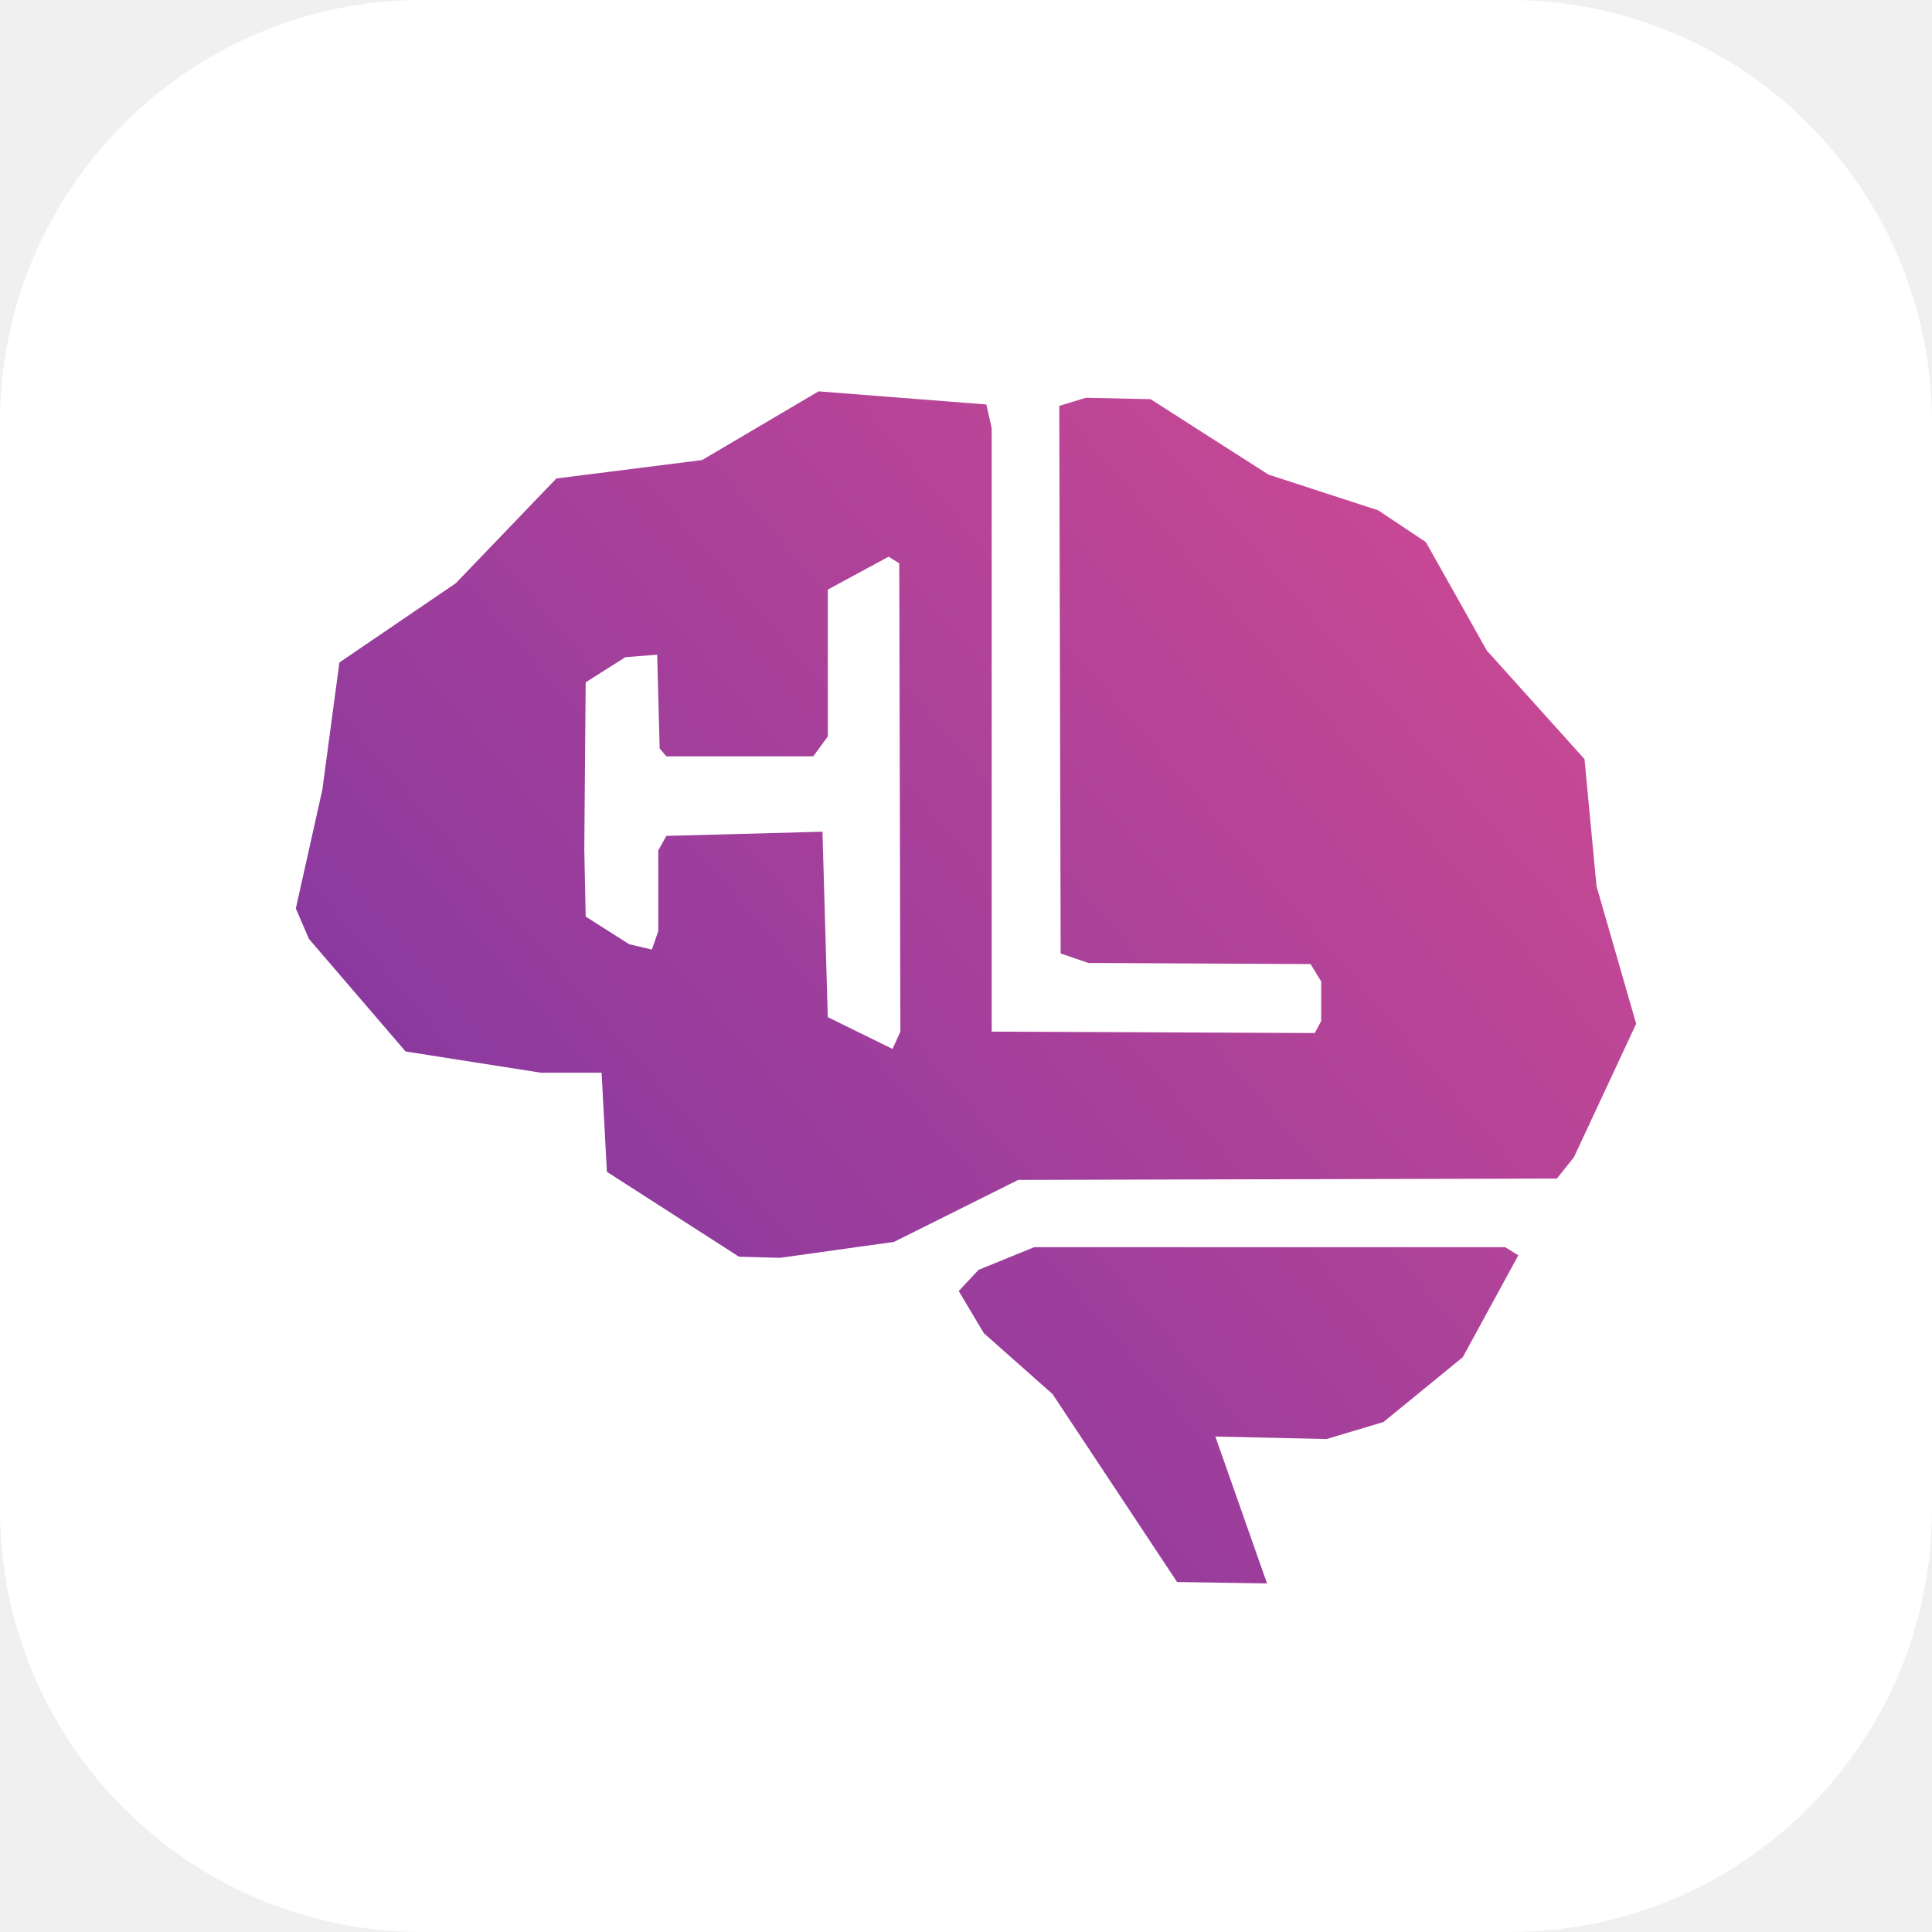
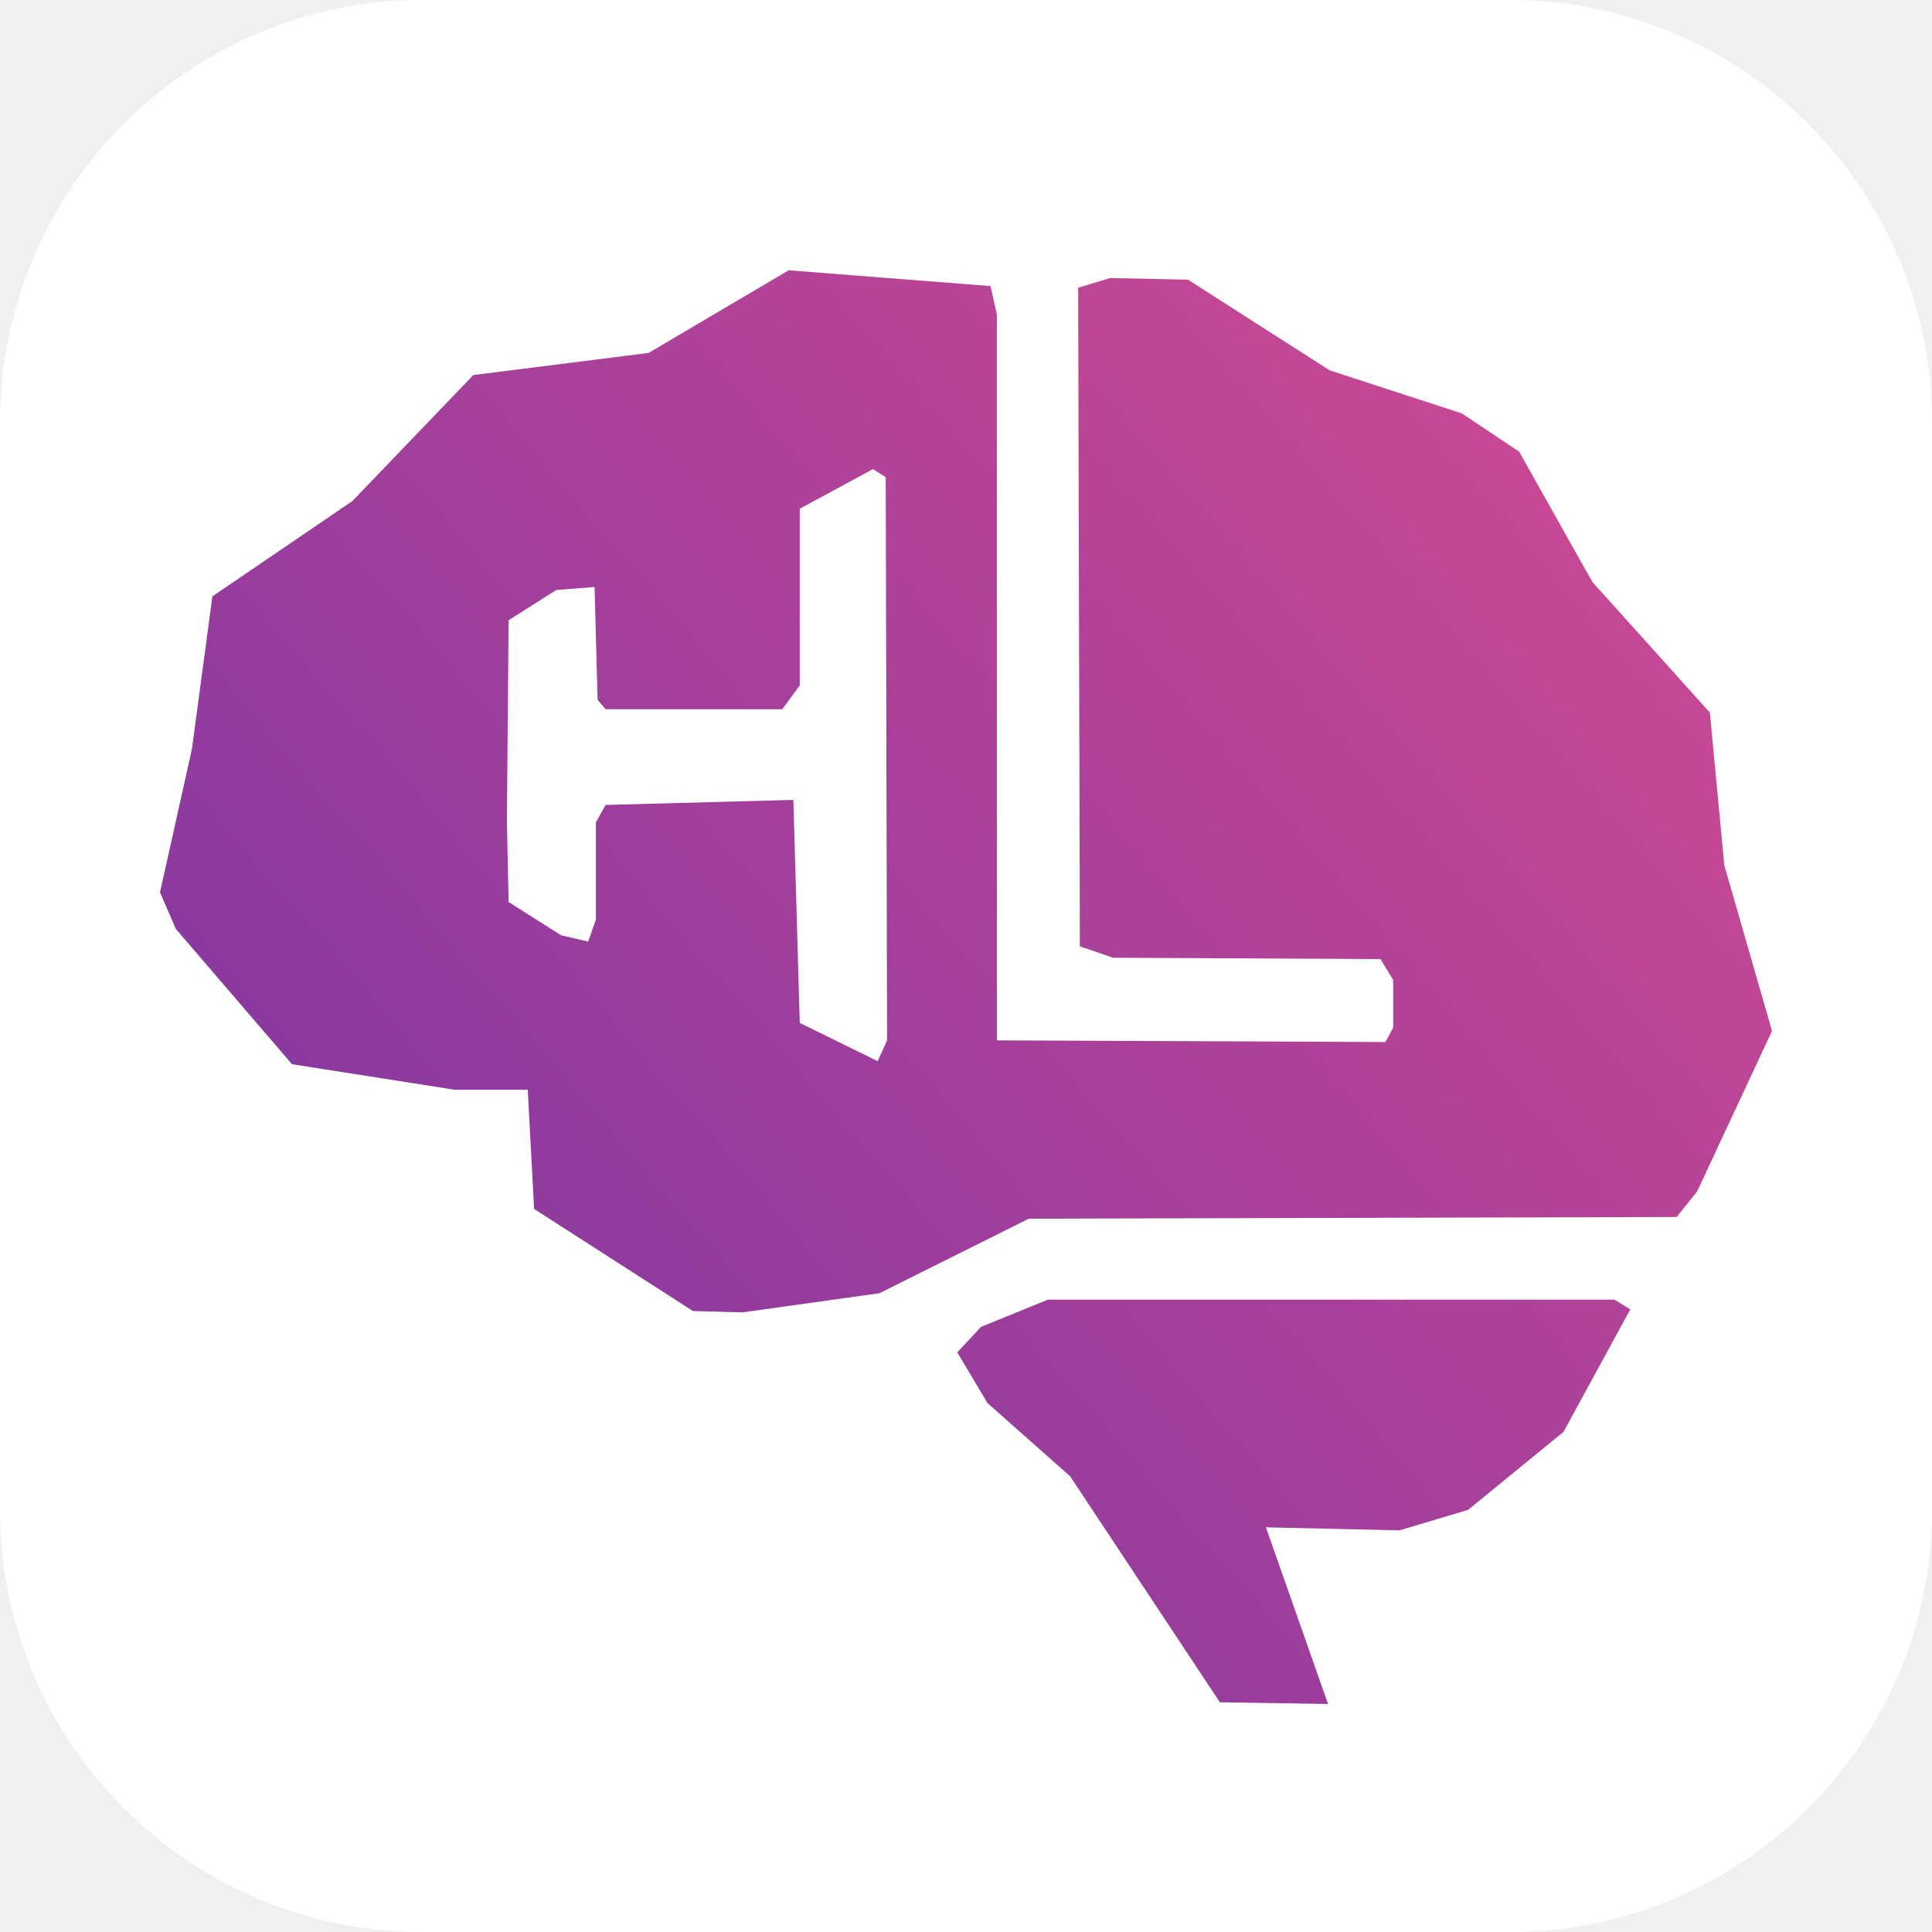
<svg xmlns="http://www.w3.org/2000/svg" viewBox="0 0 512 512">
  <clipPath id="clip">
    <rect width="512" height="512" rx="112" />
  </clipPath>
  <g clip-path="url(#clip)">
    <defs>
      <linearGradient id="hl" gradientUnits="userSpaceOnUse" x1="40" y1="440" x2="470" y2="70">
        <stop offset="0" stop-color="#7a35a2" />
        <stop offset="1" stop-color="#cf4a93" />
      </linearGradient>
    </defs>
    <g id="background">
      <rect width="512" height="512" fill="#ffffff" />
    </g>
    <g id="foreground">
-       <g transform="translate(256 262) scale(.74) translate(-256 -256)">
+       <g transform="translate(256 262) scale(.89) translate(-256 -256)">
        <path d="M453.8 351.5 L449.1 348.6 L280.4 348.6 L260.5 356.7 L253.4 364.3 L262.4 379.4 L287.0 401.2 L331.6 468.5 L363.8 469.0 L345.3 416.4 L385.1 417.3 L405.5 411.2 L433.9 388.0 Z M31.6 139.2 L25.5 184.7 L16.0 227.3 L20.7 238.2 L55.3 278.5 L103.7 286.1 L125.5 286.1 L127.4 321.6 L174.7 352.0 L189.4 352.4 L230.2 346.7 L274.7 324.5 L467.6 324.0 L473.7 316.4 L496.0 268.6 L481.8 219.3 L477.5 173.8 L442.5 134.9 L420.7 96.1 L403.6 84.7 L364.3 71.9 L322.1 44.9 L298.9 44.4 L289.4 47.3 L289.9 243.4 L299.8 246.8 L379.4 247.2 L383.2 253.4 L383.2 267.6 L380.9 271.9 L265.2 271.4 L265.2 55.3 L263.3 46.8 L203.2 42.1 L161.5 66.7 L109.3 73.3 L73.3 110.8 Z M228.3 101.3 L232.1 103.7 L232.5 271.4 L229.7 277.6 L206.5 266.2 L204.6 199.8 L148.7 201.3 L145.8 206.5 L145.8 235.4 L143.5 242.0 L135.4 240.1 L119.8 230.2 L119.3 206.0 L119.8 146.3 L134.0 137.3 L145.4 136.4 L146.3 170.0 L148.7 172.8 L201.3 172.8 L206.5 165.7 L206.5 113.1 Z " fill="url(#hl)" fill-rule="evenodd" />
      </g>
    </g>
  </g>
</svg>
